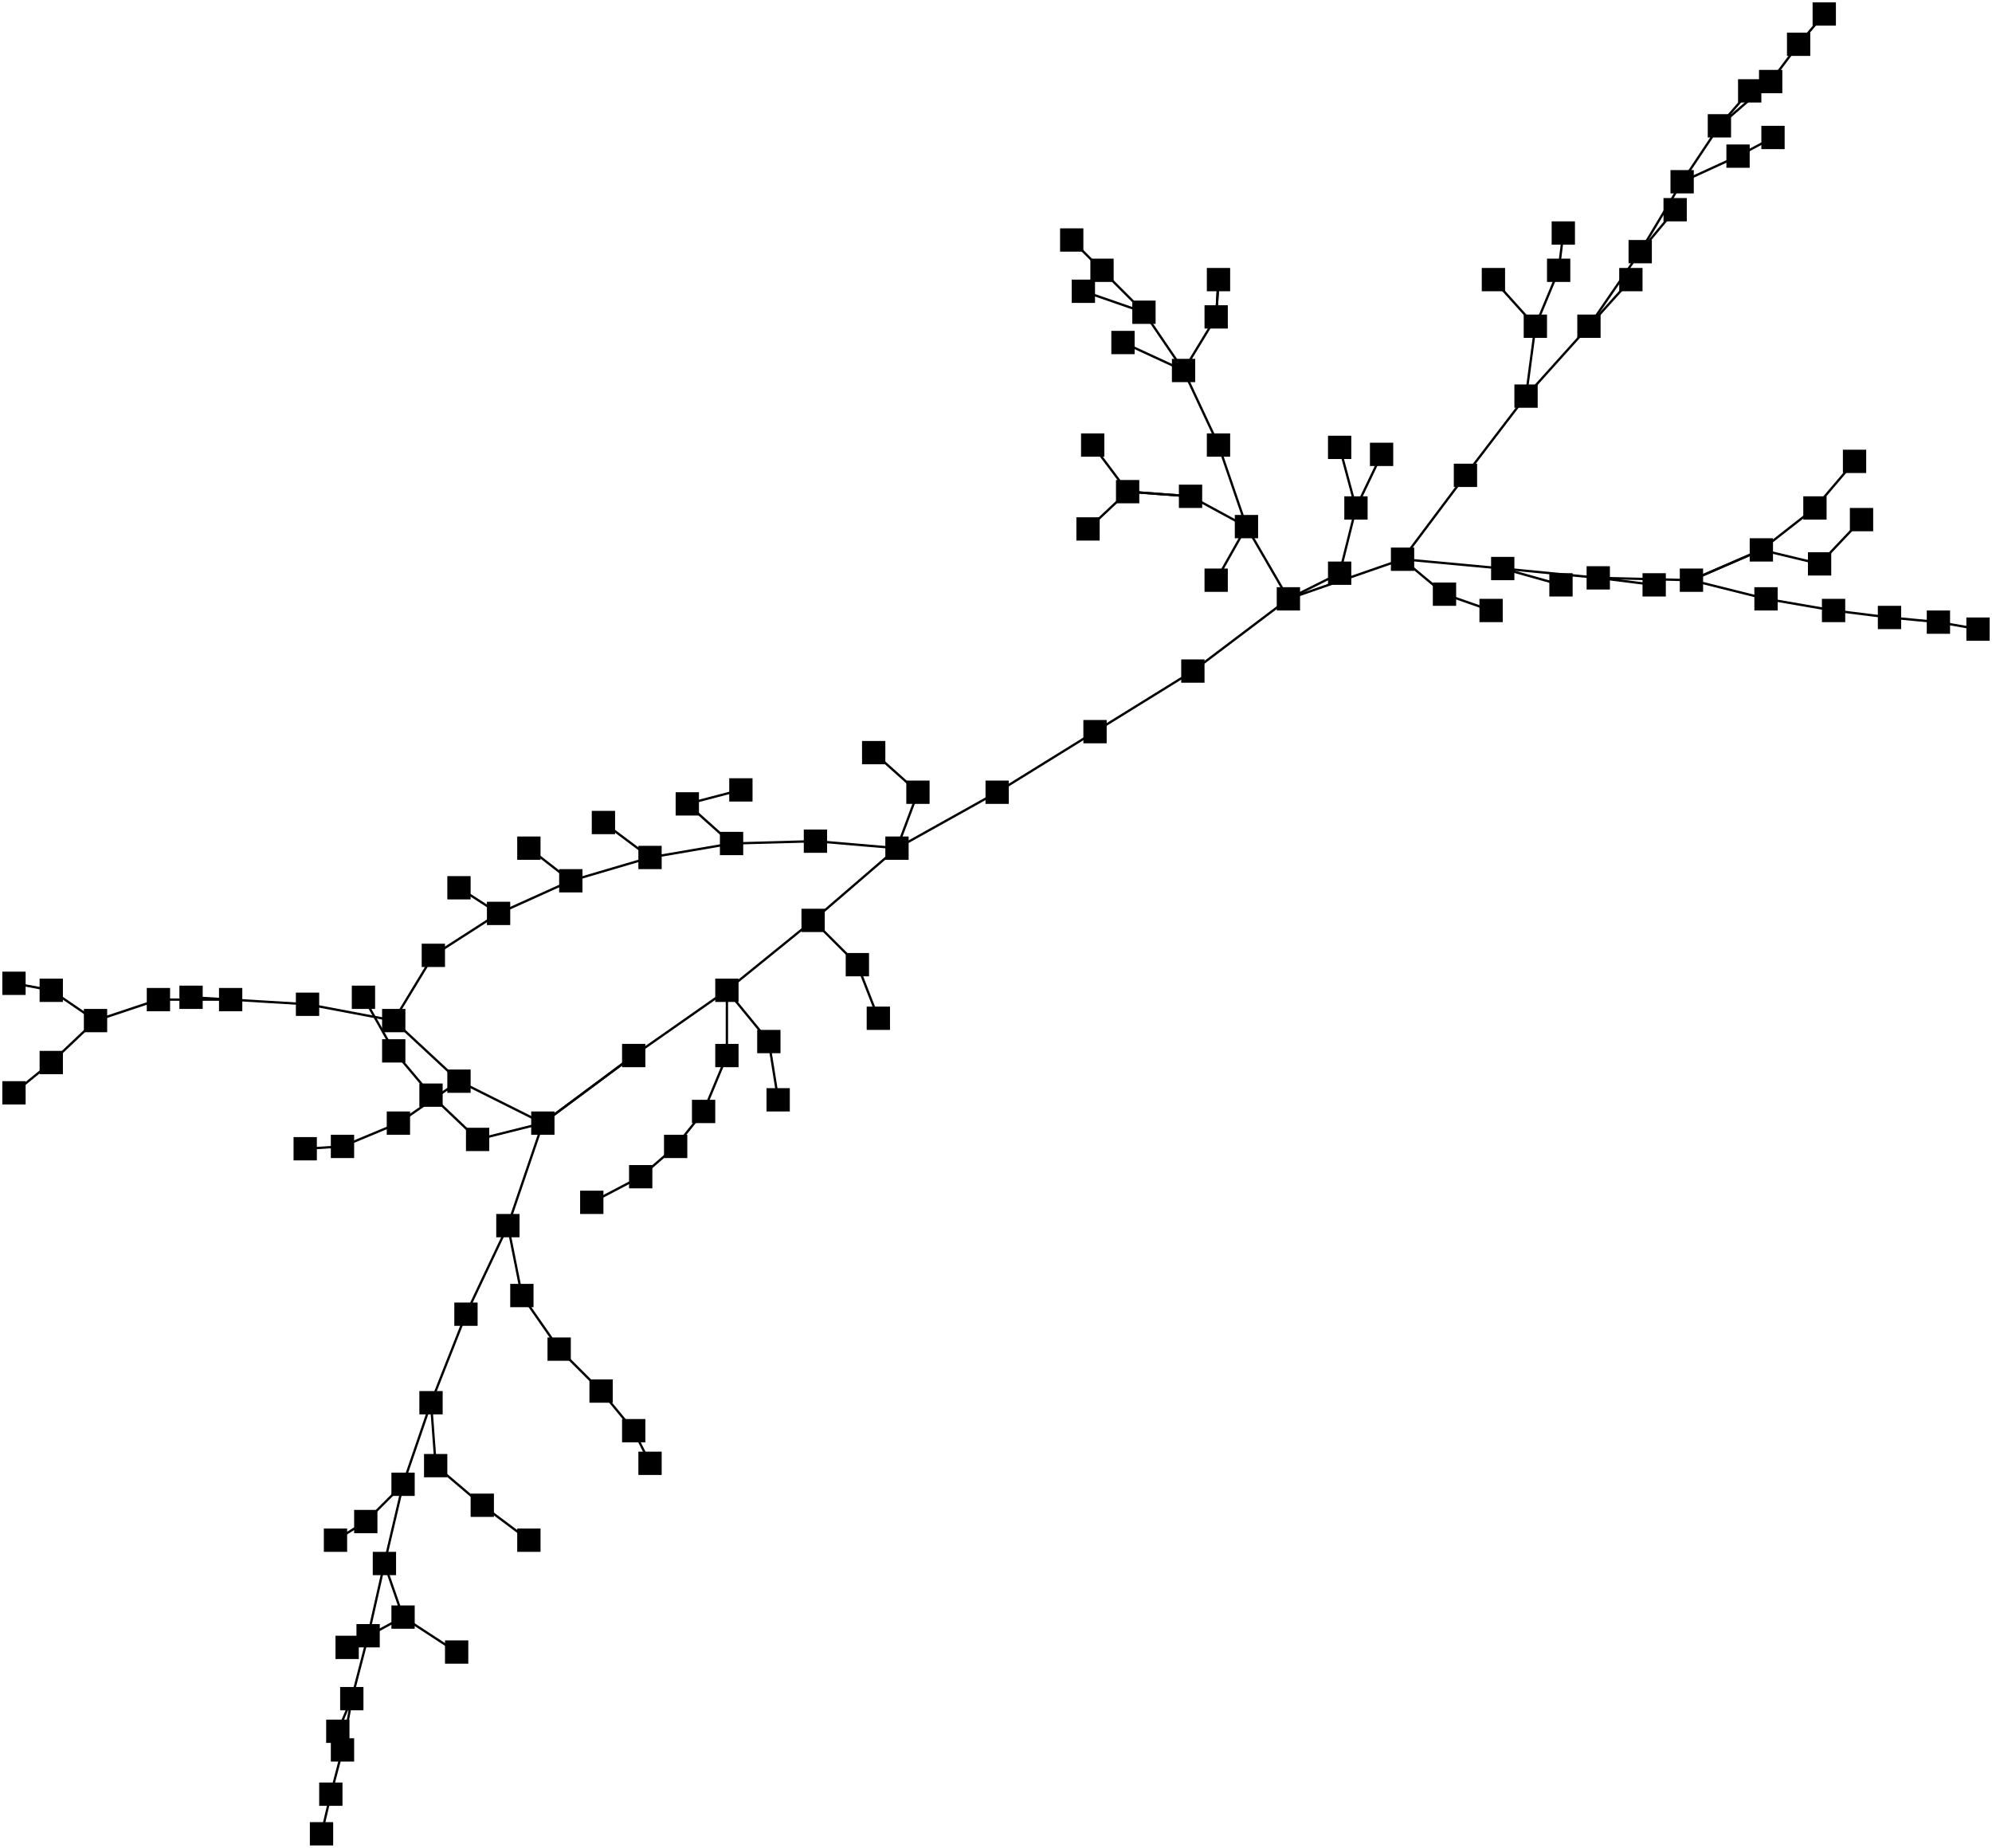
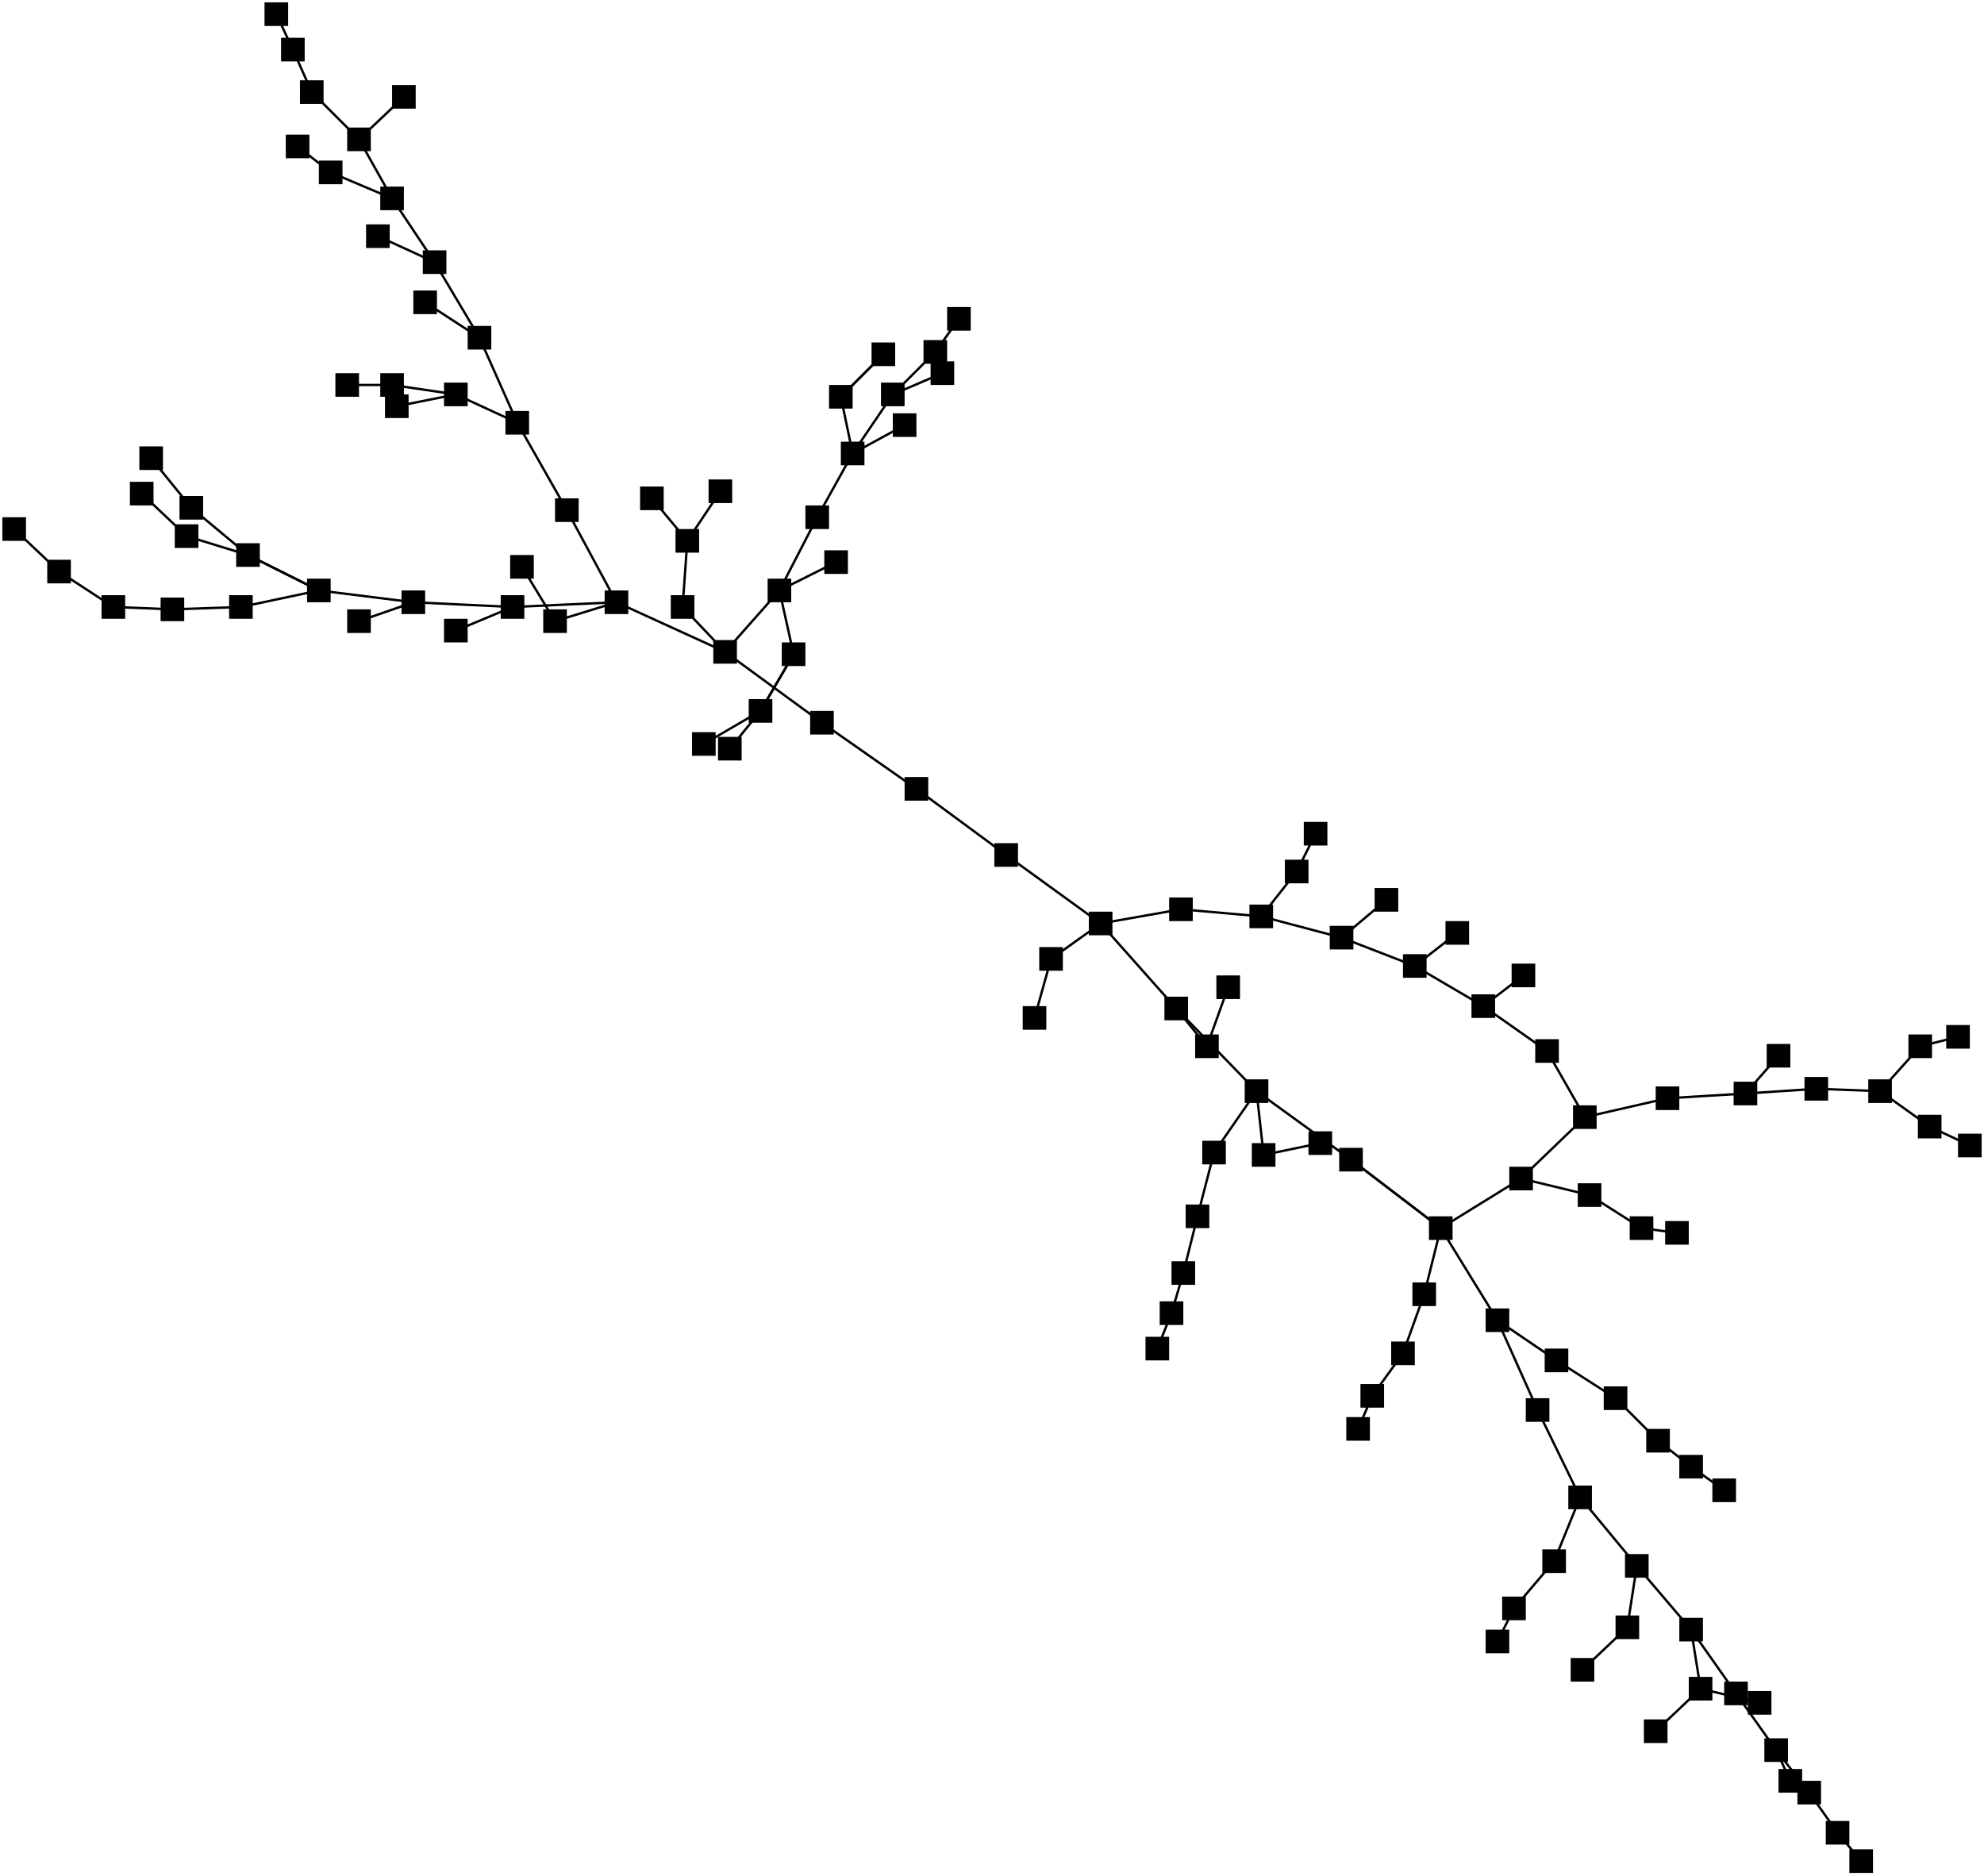
- <svg xmlns="http://www.w3.org/2000/svg" version="1.1" baseProfile="full" width="855px" height="793px" viewBox="0 0 855 793">
-   <line x1="508" y1="159" x2="482" y2="147" stroke="#000000" />
-   <line x1="508" y1="159" x2="491" y2="134" stroke="#000000" />
-   <line x1="508" y1="159" x2="523" y2="191" stroke="#000000" />
-   <line x1="491" y1="134" x2="465" y2="125" stroke="#000000" />
-   <line x1="491" y1="134" x2="473" y2="116" stroke="#000000" />
-   <line x1="473" y1="116" x2="460" y2="103" stroke="#000000" />
-   <line x1="523" y1="191" x2="535" y2="226" stroke="#000000" />
-   <line x1="535" y1="226" x2="522" y2="249" stroke="#000000" />
-   <line x1="535" y1="226" x2="511" y2="213" stroke="#000000" />
-   <line x1="535" y1="226" x2="553" y2="257" stroke="#000000" />
-   <line x1="511" y1="213" x2="484" y2="211" stroke="#000000" />
-   <line x1="553" y1="257" x2="575" y2="246" stroke="#000000" />
-   <line x1="553" y1="257" x2="602" y2="240" stroke="#000000" />
-   <line x1="484" y1="211" x2="467" y2="227" stroke="#000000" />
-   <line x1="484" y1="211" x2="469" y2="191" stroke="#000000" />
-   <line x1="582" y1="218" x2="575" y2="192" stroke="#000000" />
-   <line x1="582" y1="218" x2="593" y2="195" stroke="#000000" />
-   <line x1="602" y1="240" x2="620" y2="255" stroke="#000000" />
-   <line x1="602" y1="240" x2="645" y2="244" stroke="#000000" />
-   <line x1="620" y1="255" x2="640" y2="262" stroke="#000000" />
-   <line x1="645" y1="244" x2="670" y2="251" stroke="#000000" />
-   <line x1="645" y1="244" x2="686" y2="248" stroke="#000000" />
-   <line x1="686" y1="248" x2="710" y2="251" stroke="#000000" />
-   <line x1="686" y1="248" x2="726" y2="249" stroke="#000000" />
-   <line x1="726" y1="249" x2="756" y2="236" stroke="#000000" />
-   <line x1="726" y1="249" x2="758" y2="257" stroke="#000000" />
-   <line x1="756" y1="236" x2="779" y2="218" stroke="#000000" />
-   <line x1="756" y1="236" x2="781" y2="242" stroke="#000000" />
-   <line x1="779" y1="218" x2="796" y2="198" stroke="#000000" />
-   <line x1="758" y1="257" x2="787" y2="262" stroke="#000000" />
-   <line x1="787" y1="262" x2="811" y2="265" stroke="#000000" />
-   <line x1="811" y1="265" x2="832" y2="267" stroke="#000000" />
-   <line x1="781" y1="242" x2="799" y2="223" stroke="#000000" />
-   <line x1="575" y1="246" x2="582" y2="218" stroke="#000000" />
-   <line x1="655" y1="170" x2="659" y2="140" stroke="#000000" />
-   <line x1="655" y1="170" x2="682" y2="140" stroke="#000000" />
-   <line x1="659" y1="140" x2="641" y2="120" stroke="#000000" />
-   <line x1="659" y1="140" x2="669" y2="116" stroke="#000000" />
-   <line x1="669" y1="116" x2="671" y2="100" stroke="#000000" />
-   <line x1="682" y1="140" x2="700" y2="120" stroke="#000000" />
-   <line x1="682" y1="140" x2="704" y2="108" stroke="#000000" />
-   <line x1="704" y1="108" x2="719" y2="90" stroke="#000000" />
-   <line x1="704" y1="108" x2="722" y2="78" stroke="#000000" />
-   <line x1="722" y1="78" x2="746" y2="67" stroke="#000000" />
-   <line x1="722" y1="78" x2="738" y2="54" stroke="#000000" />
-   <line x1="746" y1="67" x2="761" y2="59" stroke="#000000" />
-   <line x1="738" y1="54" x2="751" y2="39" stroke="#000000" />
-   <line x1="738" y1="54" x2="760" y2="35" stroke="#000000" />
-   <line x1="760" y1="35" x2="772" y2="19" stroke="#000000" />
-   <line x1="772" y1="19" x2="783" y2="6" stroke="#000000" />
-   <line x1="470" y1="314" x2="428" y2="340" stroke="#000000" />
-   <line x1="428" y1="340" x2="385" y2="364" stroke="#000000" />
-   <line x1="385" y1="364" x2="394" y2="340" stroke="#000000" />
-   <line x1="385" y1="364" x2="349" y2="395" stroke="#000000" />
-   <line x1="394" y1="340" x2="375" y2="323" stroke="#000000" />
-   <line x1="349" y1="395" x2="368" y2="414" stroke="#000000" />
-   <line x1="349" y1="395" x2="312" y2="425" stroke="#000000" />
-   <line x1="368" y1="414" x2="377" y2="437" stroke="#000000" />
-   <line x1="312" y1="425" x2="330" y2="447" stroke="#000000" />
-   <line x1="312" y1="425" x2="312" y2="453" stroke="#000000" />
-   <line x1="312" y1="453" x2="302" y2="477" stroke="#000000" />
-   <line x1="302" y1="477" x2="290" y2="492" stroke="#000000" />
-   <line x1="290" y1="492" x2="275" y2="505" stroke="#000000" />
-   <line x1="275" y1="505" x2="254" y2="516" stroke="#000000" />
-   <line x1="233" y1="482" x2="205" y2="489" stroke="#000000" />
-   <line x1="233" y1="482" x2="197" y2="464" stroke="#000000" />
-   <line x1="233" y1="482" x2="218" y2="526" stroke="#000000" />
-   <line x1="205" y1="489" x2="185" y2="470" stroke="#000000" />
-   <line x1="185" y1="470" x2="169" y2="451" stroke="#000000" />
-   <line x1="169" y1="451" x2="156" y2="428" stroke="#000000" />
-   <line x1="197" y1="464" x2="171" y2="482" stroke="#000000" />
-   <line x1="197" y1="464" x2="169" y2="438" stroke="#000000" />
-   <line x1="171" y1="482" x2="147" y2="492" stroke="#000000" />
-   <line x1="147" y1="492" x2="131" y2="493" stroke="#000000" />
-   <line x1="169" y1="438" x2="132" y2="431" stroke="#000000" />
-   <line x1="169" y1="438" x2="186" y2="410" stroke="#000000" />
-   <line x1="132" y1="431" x2="99" y2="429" stroke="#000000" />
-   <line x1="99" y1="429" x2="82" y2="428" stroke="#000000" />
-   <line x1="99" y1="429" x2="68" y2="429" stroke="#000000" />
-   <line x1="68" y1="429" x2="41" y2="438" stroke="#000000" />
-   <line x1="41" y1="438" x2="22" y2="456" stroke="#000000" />
-   <line x1="41" y1="438" x2="22" y2="425" stroke="#000000" />
-   <line x1="22" y1="456" x2="6" y2="469" stroke="#000000" />
-   <line x1="22" y1="425" x2="6" y2="422" stroke="#000000" />
-   <line x1="186" y1="410" x2="214" y2="392" stroke="#000000" />
-   <line x1="214" y1="392" x2="197" y2="381" stroke="#000000" />
-   <line x1="214" y1="392" x2="245" y2="378" stroke="#000000" />
-   <line x1="245" y1="378" x2="227" y2="364" stroke="#000000" />
-   <line x1="245" y1="378" x2="279" y2="368" stroke="#000000" />
-   <line x1="279" y1="368" x2="259" y2="353" stroke="#000000" />
-   <line x1="279" y1="368" x2="314" y2="362" stroke="#000000" />
-   <line x1="314" y1="362" x2="350" y2="361" stroke="#000000" />
-   <line x1="314" y1="362" x2="295" y2="345" stroke="#000000" />
-   <line x1="295" y1="345" x2="318" y2="339" stroke="#000000" />
-   <line x1="218" y1="526" x2="224" y2="556" stroke="#000000" />
-   <line x1="224" y1="556" x2="240" y2="579" stroke="#000000" />
-   <line x1="240" y1="579" x2="258" y2="597" stroke="#000000" />
-   <line x1="258" y1="597" x2="272" y2="614" stroke="#000000" />
-   <line x1="185" y1="602" x2="187" y2="629" stroke="#000000" />
-   <line x1="185" y1="602" x2="173" y2="637" stroke="#000000" />
-   <line x1="187" y1="629" x2="207" y2="646" stroke="#000000" />
-   <line x1="207" y1="646" x2="227" y2="661" stroke="#000000" />
-   <line x1="173" y1="637" x2="157" y2="653" stroke="#000000" />
-   <line x1="173" y1="637" x2="165" y2="671" stroke="#000000" />
-   <line x1="157" y1="653" x2="144" y2="661" stroke="#000000" />
-   <line x1="165" y1="671" x2="158" y2="702" stroke="#000000" />
-   <line x1="165" y1="671" x2="173" y2="694" stroke="#000000" />
-   <line x1="158" y1="702" x2="151" y2="729" stroke="#000000" />
-   <line x1="151" y1="729" x2="145" y2="743" stroke="#000000" />
-   <line x1="151" y1="729" x2="147" y2="751" stroke="#000000" />
-   <line x1="147" y1="751" x2="142" y2="770" stroke="#000000" />
-   <line x1="142" y1="770" x2="138" y2="787" stroke="#000000" />
-   <line x1="629" y1="204" x2="655" y2="170" stroke="#000000" />
-   <line x1="522" y1="136" x2="508" y2="159" stroke="#000000" />
-   <line x1="512" y1="288" x2="470" y2="314" stroke="#000000" />
-   <line x1="272" y1="453" x2="233" y2="482" stroke="#000000" />
-   <line x1="200" y1="564" x2="185" y2="602" stroke="#000000" />
-   <line x1="553" y1="257" x2="512" y2="288" stroke="#000000" />
-   <line x1="602" y1="240" x2="629" y2="204" stroke="#000000" />
-   <line x1="312" y1="425" x2="272" y2="453" stroke="#000000" />
-   <line x1="330" y1="447" x2="334" y2="472" stroke="#000000" />
-   <line x1="218" y1="526" x2="200" y2="564" stroke="#000000" />
-   <line x1="523" y1="120" x2="522" y2="136" stroke="#000000" />
-   <line x1="832" y1="267" x2="849" y2="270" stroke="#000000" />
-   <line x1="272" y1="614" x2="279" y2="628" stroke="#000000" />
-   <line x1="385" y1="364" x2="350" y2="361" stroke="#000000" />
-   <line x1="149" y1="707" x2="173" y2="694" stroke="#000000" />
-   <line x1="173" y1="694" x2="196" y2="709" stroke="#000000" />
-   <line x1="523" y1="120" x2="522" y2="136" stroke="#000000" />
-   <line x1="511" y1="213" x2="484" y2="211" stroke="#000000" />
-   <line x1="726" y1="249" x2="756" y2="236" stroke="#000000" />
-   <line x1="272" y1="453" x2="233" y2="482" stroke="#000000" />
-   <rect x="503" y="154" width="10" height="10" />
-   <rect x="477" y="142" width="10" height="10" />
-   <rect x="486" y="129" width="10" height="10" />
-   <rect x="518" y="186" width="10" height="10" />
-   <rect x="460" y="120" width="10" height="10" />
-   <rect x="468" y="111" width="10" height="10" />
-   <rect x="455" y="98" width="10" height="10" />
-   <rect x="530" y="221" width="10" height="10" />
-   <rect x="517" y="244" width="10" height="10" />
-   <rect x="506" y="208" width="10" height="10" />
-   <rect x="548" y="252" width="10" height="10" />
-   <rect x="479" y="206" width="10" height="10" />
-   <rect x="570" y="241" width="10" height="10" />
-   <rect x="597" y="235" width="10" height="10" />
-   <rect x="462" y="222" width="10" height="10" />
-   <rect x="464" y="186" width="10" height="10" />
-   <rect x="577" y="213" width="10" height="10" />
-   <rect x="570" y="187" width="10" height="10" />
-   <rect x="588" y="190" width="10" height="10" />
-   <rect x="615" y="250" width="10" height="10" />
-   <rect x="640" y="239" width="10" height="10" />
-   <rect x="635" y="257" width="10" height="10" />
-   <rect x="665" y="246" width="10" height="10" />
-   <rect x="681" y="243" width="10" height="10" />
-   <rect x="705" y="246" width="10" height="10" />
-   <rect x="721" y="244" width="10" height="10" />
-   <rect x="751" y="231" width="10" height="10" />
-   <rect x="753" y="252" width="10" height="10" />
-   <rect x="774" y="213" width="10" height="10" />
-   <rect x="776" y="237" width="10" height="10" />
-   <rect x="791" y="193" width="10" height="10" />
-   <rect x="782" y="257" width="10" height="10" />
-   <rect x="806" y="260" width="10" height="10" />
-   <rect x="827" y="262" width="10" height="10" />
-   <rect x="794" y="218" width="10" height="10" />
-   <rect x="650" y="165" width="10" height="10" />
-   <rect x="654" y="135" width="10" height="10" />
-   <rect x="677" y="135" width="10" height="10" />
-   <rect x="636" y="115" width="10" height="10" />
-   <rect x="664" y="111" width="10" height="10" />
-   <rect x="666" y="95" width="10" height="10" />
-   <rect x="695" y="115" width="10" height="10" />
-   <rect x="699" y="103" width="10" height="10" />
-   <rect x="714" y="85" width="10" height="10" />
-   <rect x="717" y="73" width="10" height="10" />
-   <rect x="741" y="62" width="10" height="10" />
-   <rect x="733" y="49" width="10" height="10" />
-   <rect x="756" y="54" width="10" height="10" />
-   <rect x="746" y="34" width="10" height="10" />
-   <rect x="755" y="30" width="10" height="10" />
-   <rect x="767" y="14" width="10" height="10" />
-   <rect x="778" y="1" width="10" height="10" />
-   <rect x="465" y="309" width="10" height="10" />
-   <rect x="423" y="335" width="10" height="10" />
-   <rect x="380" y="359" width="10" height="10" />
-   <rect x="389" y="335" width="10" height="10" />
-   <rect x="344" y="390" width="10" height="10" />
-   <rect x="370" y="318" width="10" height="10" />
-   <rect x="363" y="409" width="10" height="10" />
-   <rect x="307" y="420" width="10" height="10" />
-   <rect x="372" y="432" width="10" height="10" />
-   <rect x="325" y="442" width="10" height="10" />
-   <rect x="307" y="448" width="10" height="10" />
-   <rect x="297" y="472" width="10" height="10" />
-   <rect x="285" y="487" width="10" height="10" />
-   <rect x="270" y="500" width="10" height="10" />
-   <rect x="249" y="511" width="10" height="10" />
-   <rect x="228" y="477" width="10" height="10" />
-   <rect x="200" y="484" width="10" height="10" />
-   <rect x="192" y="459" width="10" height="10" />
-   <rect x="213" y="521" width="10" height="10" />
-   <rect x="180" y="465" width="10" height="10" />
-   <rect x="164" y="446" width="10" height="10" />
-   <rect x="151" y="423" width="10" height="10" />
-   <rect x="166" y="477" width="10" height="10" />
-   <rect x="164" y="433" width="10" height="10" />
-   <rect x="142" y="487" width="10" height="10" />
-   <rect x="126" y="488" width="10" height="10" />
-   <rect x="127" y="426" width="10" height="10" />
-   <rect x="181" y="405" width="10" height="10" />
-   <rect x="94" y="424" width="10" height="10" />
-   <rect x="77" y="423" width="10" height="10" />
-   <rect x="63" y="424" width="10" height="10" />
-   <rect x="36" y="433" width="10" height="10" />
-   <rect x="17" y="451" width="10" height="10" />
-   <rect x="17" y="420" width="10" height="10" />
-   <rect x="1" y="464" width="10" height="10" />
-   <rect x="1" y="417" width="10" height="10" />
-   <rect x="209" y="387" width="10" height="10" />
-   <rect x="192" y="376" width="10" height="10" />
-   <rect x="240" y="373" width="10" height="10" />
-   <rect x="222" y="359" width="10" height="10" />
-   <rect x="274" y="363" width="10" height="10" />
-   <rect x="254" y="348" width="10" height="10" />
-   <rect x="309" y="357" width="10" height="10" />
-   <rect x="345" y="356" width="10" height="10" />
-   <rect x="290" y="340" width="10" height="10" />
-   <rect x="313" y="334" width="10" height="10" />
-   <rect x="219" y="551" width="10" height="10" />
-   <rect x="235" y="574" width="10" height="10" />
-   <rect x="253" y="592" width="10" height="10" />
-   <rect x="267" y="609" width="10" height="10" />
-   <rect x="180" y="597" width="10" height="10" />
-   <rect x="182" y="624" width="10" height="10" />
-   <rect x="168" y="632" width="10" height="10" />
-   <rect x="202" y="641" width="10" height="10" />
-   <rect x="222" y="656" width="10" height="10" />
-   <rect x="152" y="648" width="10" height="10" />
-   <rect x="160" y="666" width="10" height="10" />
-   <rect x="139" y="656" width="10" height="10" />
-   <rect x="153" y="697" width="10" height="10" />
-   <rect x="168" y="689" width="10" height="10" />
-   <rect x="146" y="724" width="10" height="10" />
-   <rect x="140" y="738" width="10" height="10" />
-   <rect x="142" y="746" width="10" height="10" />
-   <rect x="137" y="765" width="10" height="10" />
-   <rect x="133" y="782" width="10" height="10" />
-   <rect x="624" y="199" width="10" height="10" />
-   <rect x="517" y="131" width="10" height="10" />
-   <rect x="507" y="283" width="10" height="10" />
-   <rect x="267" y="448" width="10" height="10" />
-   <rect x="195" y="559" width="10" height="10" />
-   <rect x="329" y="467" width="10" height="10" />
-   <rect x="518" y="115" width="10" height="10" />
-   <rect x="844" y="265" width="10" height="10" />
-   <rect x="274" y="623" width="10" height="10" />
-   <rect x="144" y="702" width="10" height="10" />
-   <rect x="191" y="704" width="10" height="10" />
+ <svg xmlns="http://www.w3.org/2000/svg" version="1.1" baseProfile="full" width="840px" height="794px" viewBox="0 0 840 794">
+   <line x1="361" y1="192" x2="383" y2="180" stroke="#000000" />
+   <line x1="361" y1="192" x2="378" y2="167" stroke="#000000" />
+   <line x1="361" y1="192" x2="346" y2="219" stroke="#000000" />
+   <line x1="378" y1="167" x2="399" y2="158" stroke="#000000" />
+   <line x1="378" y1="167" x2="396" y2="149" stroke="#000000" />
+   <line x1="396" y1="149" x2="406" y2="135" stroke="#000000" />
+   <line x1="346" y1="219" x2="330" y2="250" stroke="#000000" />
+   <line x1="330" y1="250" x2="354" y2="238" stroke="#000000" />
+   <line x1="330" y1="250" x2="336" y2="277" stroke="#000000" />
+   <line x1="330" y1="250" x2="307" y2="276" stroke="#000000" />
+   <line x1="336" y1="277" x2="322" y2="301" stroke="#000000" />
+   <line x1="307" y1="276" x2="289" y2="257" stroke="#000000" />
+   <line x1="307" y1="276" x2="261" y2="255" stroke="#000000" />
+   <line x1="322" y1="301" x2="309" y2="317" stroke="#000000" />
+   <line x1="322" y1="301" x2="298" y2="315" stroke="#000000" />
+   <line x1="291" y1="229" x2="276" y2="211" stroke="#000000" />
+   <line x1="291" y1="229" x2="305" y2="208" stroke="#000000" />
+   <line x1="261" y1="255" x2="235" y2="263" stroke="#000000" />
+   <line x1="261" y1="255" x2="217" y2="257" stroke="#000000" />
+   <line x1="235" y1="263" x2="221" y2="240" stroke="#000000" />
+   <line x1="217" y1="257" x2="193" y2="267" stroke="#000000" />
+   <line x1="217" y1="257" x2="175" y2="255" stroke="#000000" />
+   <line x1="175" y1="255" x2="152" y2="263" stroke="#000000" />
+   <line x1="175" y1="255" x2="135" y2="250" stroke="#000000" />
+   <line x1="135" y1="250" x2="105" y2="235" stroke="#000000" />
+   <line x1="135" y1="250" x2="102" y2="257" stroke="#000000" />
+   <line x1="105" y1="235" x2="79" y2="227" stroke="#000000" />
+   <line x1="105" y1="235" x2="81" y2="215" stroke="#000000" />
+   <line x1="79" y1="227" x2="60" y2="209" stroke="#000000" />
+   <line x1="102" y1="257" x2="73" y2="258" stroke="#000000" />
+   <line x1="73" y1="258" x2="48" y2="257" stroke="#000000" />
+   <line x1="48" y1="257" x2="25" y2="242" stroke="#000000" />
+   <line x1="81" y1="215" x2="64" y2="194" stroke="#000000" />
+   <line x1="289" y1="257" x2="291" y2="229" stroke="#000000" />
+   <line x1="219" y1="179" x2="193" y2="167" stroke="#000000" />
+   <line x1="219" y1="179" x2="203" y2="143" stroke="#000000" />
+   <line x1="193" y1="167" x2="168" y2="172" stroke="#000000" />
+   <line x1="193" y1="167" x2="166" y2="163" stroke="#000000" />
+   <line x1="166" y1="163" x2="147" y2="163" stroke="#000000" />
+   <line x1="203" y1="143" x2="180" y2="128" stroke="#000000" />
+   <line x1="203" y1="143" x2="184" y2="111" stroke="#000000" />
+   <line x1="184" y1="111" x2="160" y2="100" stroke="#000000" />
+   <line x1="184" y1="111" x2="166" y2="84" stroke="#000000" />
+   <line x1="166" y1="84" x2="140" y2="73" stroke="#000000" />
+   <line x1="166" y1="84" x2="152" y2="59" stroke="#000000" />
+   <line x1="140" y1="73" x2="126" y2="62" stroke="#000000" />
+   <line x1="152" y1="59" x2="171" y2="41" stroke="#000000" />
+   <line x1="152" y1="59" x2="132" y2="39" stroke="#000000" />
+   <line x1="132" y1="39" x2="124" y2="21" stroke="#000000" />
+   <line x1="124" y1="21" x2="117" y2="6" stroke="#000000" />
+   <line x1="388" y1="334" x2="426" y2="362" stroke="#000000" />
+   <line x1="426" y1="362" x2="466" y2="391" stroke="#000000" />
+   <line x1="466" y1="391" x2="445" y2="406" stroke="#000000" />
+   <line x1="466" y1="391" x2="498" y2="427" stroke="#000000" />
+   <line x1="445" y1="406" x2="438" y2="431" stroke="#000000" />
+   <line x1="498" y1="427" x2="511" y2="443" stroke="#000000" />
+   <line x1="498" y1="427" x2="532" y2="462" stroke="#000000" />
+   <line x1="511" y1="443" x2="520" y2="418" stroke="#000000" />
+   <line x1="532" y1="462" x2="535" y2="489" stroke="#000000" />
+   <line x1="532" y1="462" x2="514" y2="488" stroke="#000000" />
+   <line x1="514" y1="488" x2="507" y2="515" stroke="#000000" />
+   <line x1="507" y1="515" x2="501" y2="539" stroke="#000000" />
+   <line x1="501" y1="539" x2="496" y2="556" stroke="#000000" />
+   <line x1="496" y1="556" x2="490" y2="571" stroke="#000000" />
+   <line x1="610" y1="520" x2="603" y2="548" stroke="#000000" />
+   <line x1="610" y1="520" x2="644" y2="499" stroke="#000000" />
+   <line x1="610" y1="520" x2="634" y2="559" stroke="#000000" />
+   <line x1="603" y1="548" x2="594" y2="573" stroke="#000000" />
+   <line x1="594" y1="573" x2="581" y2="591" stroke="#000000" />
+   <line x1="581" y1="591" x2="575" y2="605" stroke="#000000" />
+   <line x1="644" y1="499" x2="673" y2="506" stroke="#000000" />
+   <line x1="644" y1="499" x2="671" y2="473" stroke="#000000" />
+   <line x1="673" y1="506" x2="695" y2="520" stroke="#000000" />
+   <line x1="695" y1="520" x2="710" y2="522" stroke="#000000" />
+   <line x1="671" y1="473" x2="706" y2="465" stroke="#000000" />
+   <line x1="671" y1="473" x2="655" y2="445" stroke="#000000" />
+   <line x1="706" y1="465" x2="739" y2="463" stroke="#000000" />
+   <line x1="739" y1="463" x2="753" y2="447" stroke="#000000" />
+   <line x1="739" y1="463" x2="769" y2="461" stroke="#000000" />
+   <line x1="769" y1="461" x2="796" y2="462" stroke="#000000" />
+   <line x1="796" y1="462" x2="813" y2="443" stroke="#000000" />
+   <line x1="796" y1="462" x2="817" y2="477" stroke="#000000" />
+   <line x1="813" y1="443" x2="829" y2="439" stroke="#000000" />
+   <line x1="817" y1="477" x2="834" y2="485" stroke="#000000" />
+   <line x1="655" y1="445" x2="628" y2="426" stroke="#000000" />
+   <line x1="628" y1="426" x2="645" y2="413" stroke="#000000" />
+   <line x1="628" y1="426" x2="599" y2="409" stroke="#000000" />
+   <line x1="599" y1="409" x2="617" y2="395" stroke="#000000" />
+   <line x1="599" y1="409" x2="568" y2="397" stroke="#000000" />
+   <line x1="568" y1="397" x2="587" y2="381" stroke="#000000" />
+   <line x1="568" y1="397" x2="534" y2="388" stroke="#000000" />
+   <line x1="534" y1="388" x2="500" y2="385" stroke="#000000" />
+   <line x1="534" y1="388" x2="549" y2="369" stroke="#000000" />
+   <line x1="549" y1="369" x2="557" y2="353" stroke="#000000" />
+   <line x1="634" y1="559" x2="659" y2="576" stroke="#000000" />
+   <line x1="659" y1="576" x2="684" y2="592" stroke="#000000" />
+   <line x1="684" y1="592" x2="702" y2="610" stroke="#000000" />
+   <line x1="702" y1="610" x2="716" y2="621" stroke="#000000" />
+   <line x1="669" y1="634" x2="658" y2="661" stroke="#000000" />
+   <line x1="669" y1="634" x2="693" y2="663" stroke="#000000" />
+   <line x1="658" y1="661" x2="641" y2="681" stroke="#000000" />
+   <line x1="641" y1="681" x2="634" y2="695" stroke="#000000" />
+   <line x1="693" y1="663" x2="689" y2="689" stroke="#000000" />
+   <line x1="693" y1="663" x2="716" y2="690" stroke="#000000" />
+   <line x1="689" y1="689" x2="670" y2="707" stroke="#000000" />
+   <line x1="716" y1="690" x2="735" y2="717" stroke="#000000" />
+   <line x1="716" y1="690" x2="720" y2="715" stroke="#000000" />
+   <line x1="735" y1="717" x2="752" y2="741" stroke="#000000" />
+   <line x1="752" y1="741" x2="758" y2="754" stroke="#000000" />
+   <line x1="752" y1="741" x2="766" y2="759" stroke="#000000" />
+   <line x1="766" y1="759" x2="778" y2="776" stroke="#000000" />
+   <line x1="778" y1="776" x2="788" y2="788" stroke="#000000" />
+   <line x1="240" y1="216" x2="219" y2="179" stroke="#000000" />
+   <line x1="356" y1="168" x2="361" y2="192" stroke="#000000" />
+   <line x1="348" y1="306" x2="388" y2="334" stroke="#000000" />
+   <line x1="572" y1="491" x2="610" y2="520" stroke="#000000" />
+   <line x1="651" y1="597" x2="669" y2="634" stroke="#000000" />
+   <line x1="307" y1="276" x2="348" y2="306" stroke="#000000" />
+   <line x1="261" y1="255" x2="240" y2="216" stroke="#000000" />
+   <line x1="532" y1="462" x2="572" y2="491" stroke="#000000" />
+   <line x1="535" y1="489" x2="559" y2="484" stroke="#000000" />
+   <line x1="634" y1="559" x2="651" y2="597" stroke="#000000" />
+   <line x1="374" y1="150" x2="356" y2="168" stroke="#000000" />
+   <line x1="25" y1="242" x2="6" y2="224" stroke="#000000" />
+   <line x1="716" y1="621" x2="730" y2="631" stroke="#000000" />
+   <line x1="466" y1="391" x2="500" y2="385" stroke="#000000" />
+   <line x1="701" y1="733" x2="720" y2="715" stroke="#000000" />
+   <line x1="720" y1="715" x2="745" y2="721" stroke="#000000" />
+   <line x1="374" y1="150" x2="356" y2="168" stroke="#000000" />
+   <line x1="336" y1="277" x2="322" y2="301" stroke="#000000" />
+   <line x1="135" y1="250" x2="105" y2="235" stroke="#000000" />
+   <line x1="572" y1="491" x2="610" y2="520" stroke="#000000" />
+   <rect x="356" y="187" width="10" height="10" />
+   <rect x="378" y="175" width="10" height="10" />
+   <rect x="373" y="162" width="10" height="10" />
+   <rect x="341" y="214" width="10" height="10" />
+   <rect x="394" y="153" width="10" height="10" />
+   <rect x="391" y="144" width="10" height="10" />
+   <rect x="401" y="130" width="10" height="10" />
+   <rect x="325" y="245" width="10" height="10" />
+   <rect x="349" y="233" width="10" height="10" />
+   <rect x="331" y="272" width="10" height="10" />
+   <rect x="302" y="271" width="10" height="10" />
+   <rect x="317" y="296" width="10" height="10" />
+   <rect x="284" y="252" width="10" height="10" />
+   <rect x="256" y="250" width="10" height="10" />
+   <rect x="304" y="312" width="10" height="10" />
+   <rect x="293" y="310" width="10" height="10" />
+   <rect x="286" y="224" width="10" height="10" />
+   <rect x="271" y="206" width="10" height="10" />
+   <rect x="300" y="203" width="10" height="10" />
+   <rect x="230" y="258" width="10" height="10" />
+   <rect x="212" y="252" width="10" height="10" />
+   <rect x="216" y="235" width="10" height="10" />
+   <rect x="188" y="262" width="10" height="10" />
+   <rect x="170" y="250" width="10" height="10" />
+   <rect x="147" y="258" width="10" height="10" />
+   <rect x="130" y="245" width="10" height="10" />
+   <rect x="100" y="230" width="10" height="10" />
+   <rect x="97" y="252" width="10" height="10" />
+   <rect x="74" y="222" width="10" height="10" />
+   <rect x="76" y="210" width="10" height="10" />
+   <rect x="55" y="204" width="10" height="10" />
+   <rect x="68" y="253" width="10" height="10" />
+   <rect x="43" y="252" width="10" height="10" />
+   <rect x="20" y="237" width="10" height="10" />
+   <rect x="59" y="189" width="10" height="10" />
+   <rect x="214" y="174" width="10" height="10" />
+   <rect x="188" y="162" width="10" height="10" />
+   <rect x="198" y="138" width="10" height="10" />
+   <rect x="163" y="167" width="10" height="10" />
+   <rect x="161" y="158" width="10" height="10" />
+   <rect x="142" y="158" width="10" height="10" />
+   <rect x="175" y="123" width="10" height="10" />
+   <rect x="179" y="106" width="10" height="10" />
+   <rect x="155" y="95" width="10" height="10" />
+   <rect x="161" y="79" width="10" height="10" />
+   <rect x="135" y="68" width="10" height="10" />
+   <rect x="147" y="54" width="10" height="10" />
+   <rect x="121" y="57" width="10" height="10" />
+   <rect x="166" y="36" width="10" height="10" />
+   <rect x="127" y="34" width="10" height="10" />
+   <rect x="119" y="16" width="10" height="10" />
+   <rect x="112" y="1" width="10" height="10" />
+   <rect x="383" y="329" width="10" height="10" />
+   <rect x="421" y="357" width="10" height="10" />
+   <rect x="461" y="386" width="10" height="10" />
+   <rect x="440" y="401" width="10" height="10" />
+   <rect x="493" y="422" width="10" height="10" />
+   <rect x="433" y="426" width="10" height="10" />
+   <rect x="506" y="438" width="10" height="10" />
+   <rect x="527" y="457" width="10" height="10" />
+   <rect x="515" y="413" width="10" height="10" />
+   <rect x="530" y="484" width="10" height="10" />
+   <rect x="509" y="483" width="10" height="10" />
+   <rect x="502" y="510" width="10" height="10" />
+   <rect x="496" y="534" width="10" height="10" />
+   <rect x="491" y="551" width="10" height="10" />
+   <rect x="485" y="566" width="10" height="10" />
+   <rect x="605" y="515" width="10" height="10" />
+   <rect x="598" y="543" width="10" height="10" />
+   <rect x="639" y="494" width="10" height="10" />
+   <rect x="629" y="554" width="10" height="10" />
+   <rect x="589" y="568" width="10" height="10" />
+   <rect x="576" y="586" width="10" height="10" />
+   <rect x="570" y="600" width="10" height="10" />
+   <rect x="668" y="501" width="10" height="10" />
+   <rect x="666" y="468" width="10" height="10" />
+   <rect x="690" y="515" width="10" height="10" />
+   <rect x="705" y="517" width="10" height="10" />
+   <rect x="701" y="460" width="10" height="10" />
+   <rect x="650" y="440" width="10" height="10" />
+   <rect x="734" y="458" width="10" height="10" />
+   <rect x="748" y="442" width="10" height="10" />
+   <rect x="764" y="456" width="10" height="10" />
+   <rect x="791" y="457" width="10" height="10" />
+   <rect x="808" y="438" width="10" height="10" />
+   <rect x="812" y="472" width="10" height="10" />
+   <rect x="824" y="434" width="10" height="10" />
+   <rect x="829" y="480" width="10" height="10" />
+   <rect x="623" y="421" width="10" height="10" />
+   <rect x="640" y="408" width="10" height="10" />
+   <rect x="594" y="404" width="10" height="10" />
+   <rect x="612" y="390" width="10" height="10" />
+   <rect x="563" y="392" width="10" height="10" />
+   <rect x="582" y="376" width="10" height="10" />
+   <rect x="529" y="383" width="10" height="10" />
+   <rect x="495" y="380" width="10" height="10" />
+   <rect x="544" y="364" width="10" height="10" />
+   <rect x="552" y="348" width="10" height="10" />
+   <rect x="654" y="571" width="10" height="10" />
+   <rect x="679" y="587" width="10" height="10" />
+   <rect x="697" y="605" width="10" height="10" />
+   <rect x="711" y="616" width="10" height="10" />
+   <rect x="664" y="629" width="10" height="10" />
+   <rect x="653" y="656" width="10" height="10" />
+   <rect x="688" y="658" width="10" height="10" />
+   <rect x="636" y="676" width="10" height="10" />
+   <rect x="629" y="690" width="10" height="10" />
+   <rect x="684" y="684" width="10" height="10" />
+   <rect x="711" y="685" width="10" height="10" />
+   <rect x="665" y="702" width="10" height="10" />
+   <rect x="730" y="712" width="10" height="10" />
+   <rect x="715" y="710" width="10" height="10" />
+   <rect x="747" y="736" width="10" height="10" />
+   <rect x="753" y="749" width="10" height="10" />
+   <rect x="761" y="754" width="10" height="10" />
+   <rect x="773" y="771" width="10" height="10" />
+   <rect x="783" y="783" width="10" height="10" />
+   <rect x="235" y="211" width="10" height="10" />
+   <rect x="351" y="163" width="10" height="10" />
+   <rect x="343" y="301" width="10" height="10" />
+   <rect x="567" y="486" width="10" height="10" />
+   <rect x="646" y="592" width="10" height="10" />
+   <rect x="554" y="479" width="10" height="10" />
+   <rect x="369" y="145" width="10" height="10" />
+   <rect x="1" y="219" width="10" height="10" />
+   <rect x="725" y="626" width="10" height="10" />
+   <rect x="696" y="728" width="10" height="10" />
+   <rect x="740" y="716" width="10" height="10" />
</svg>
